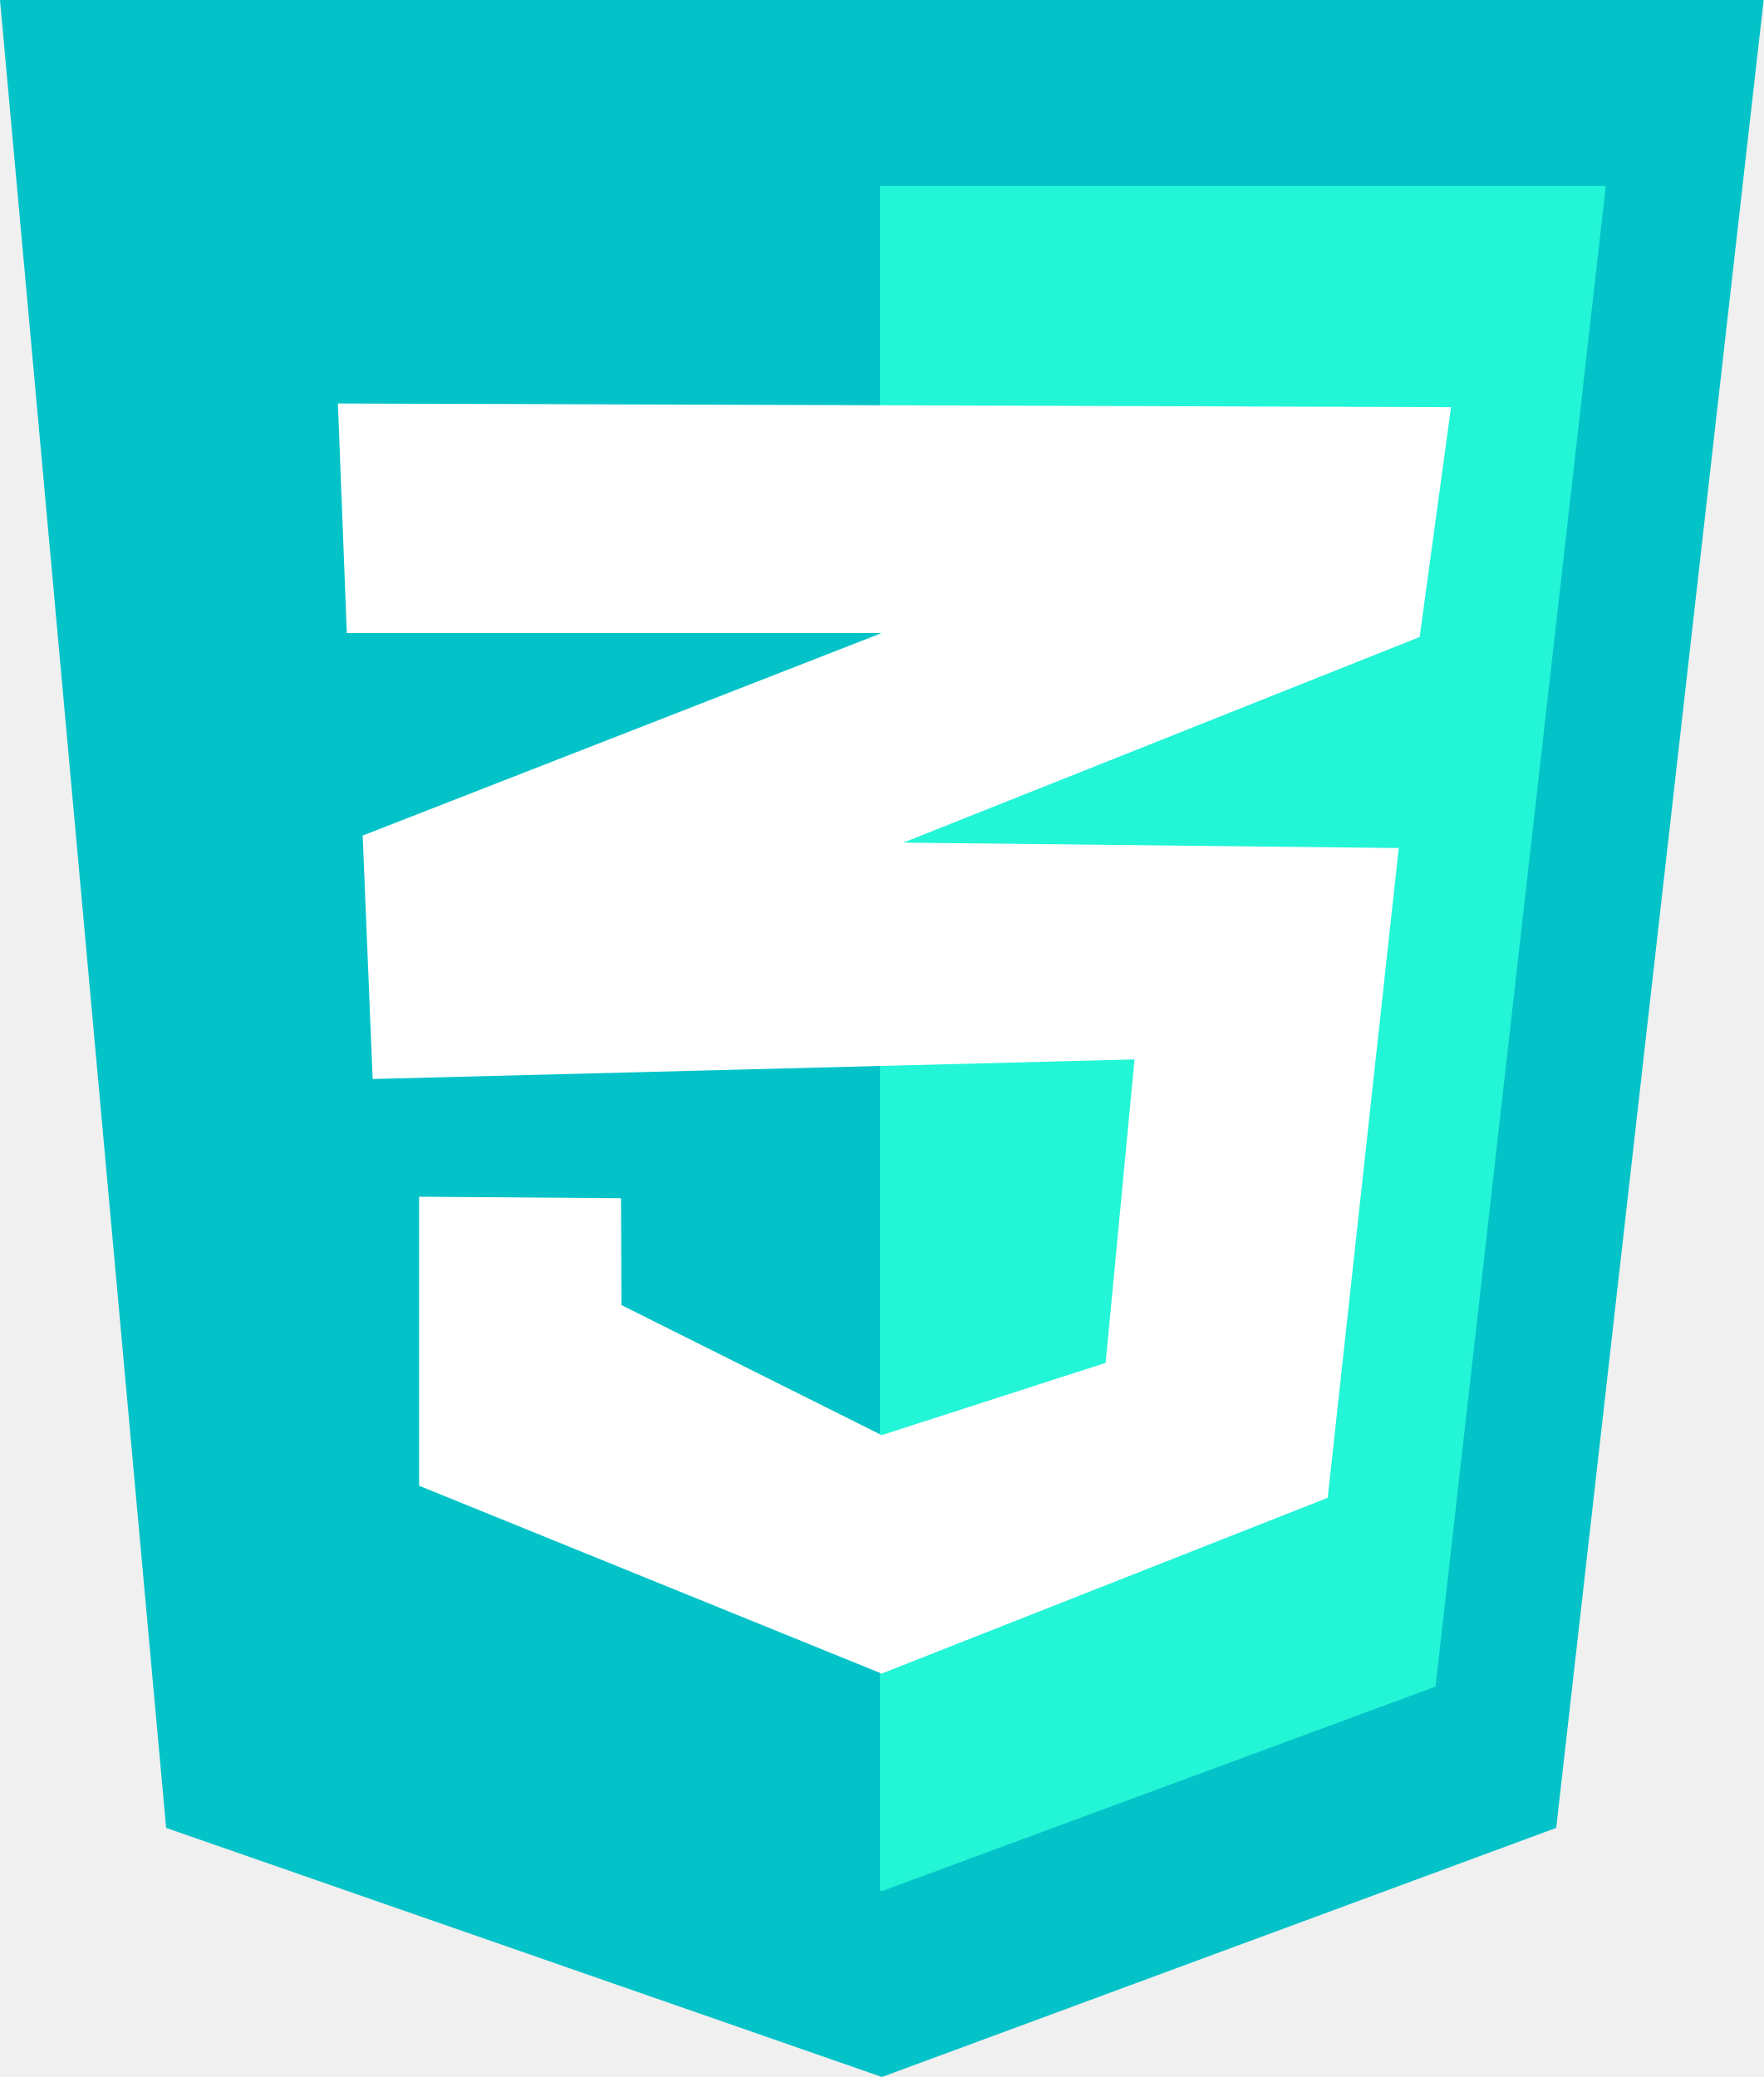
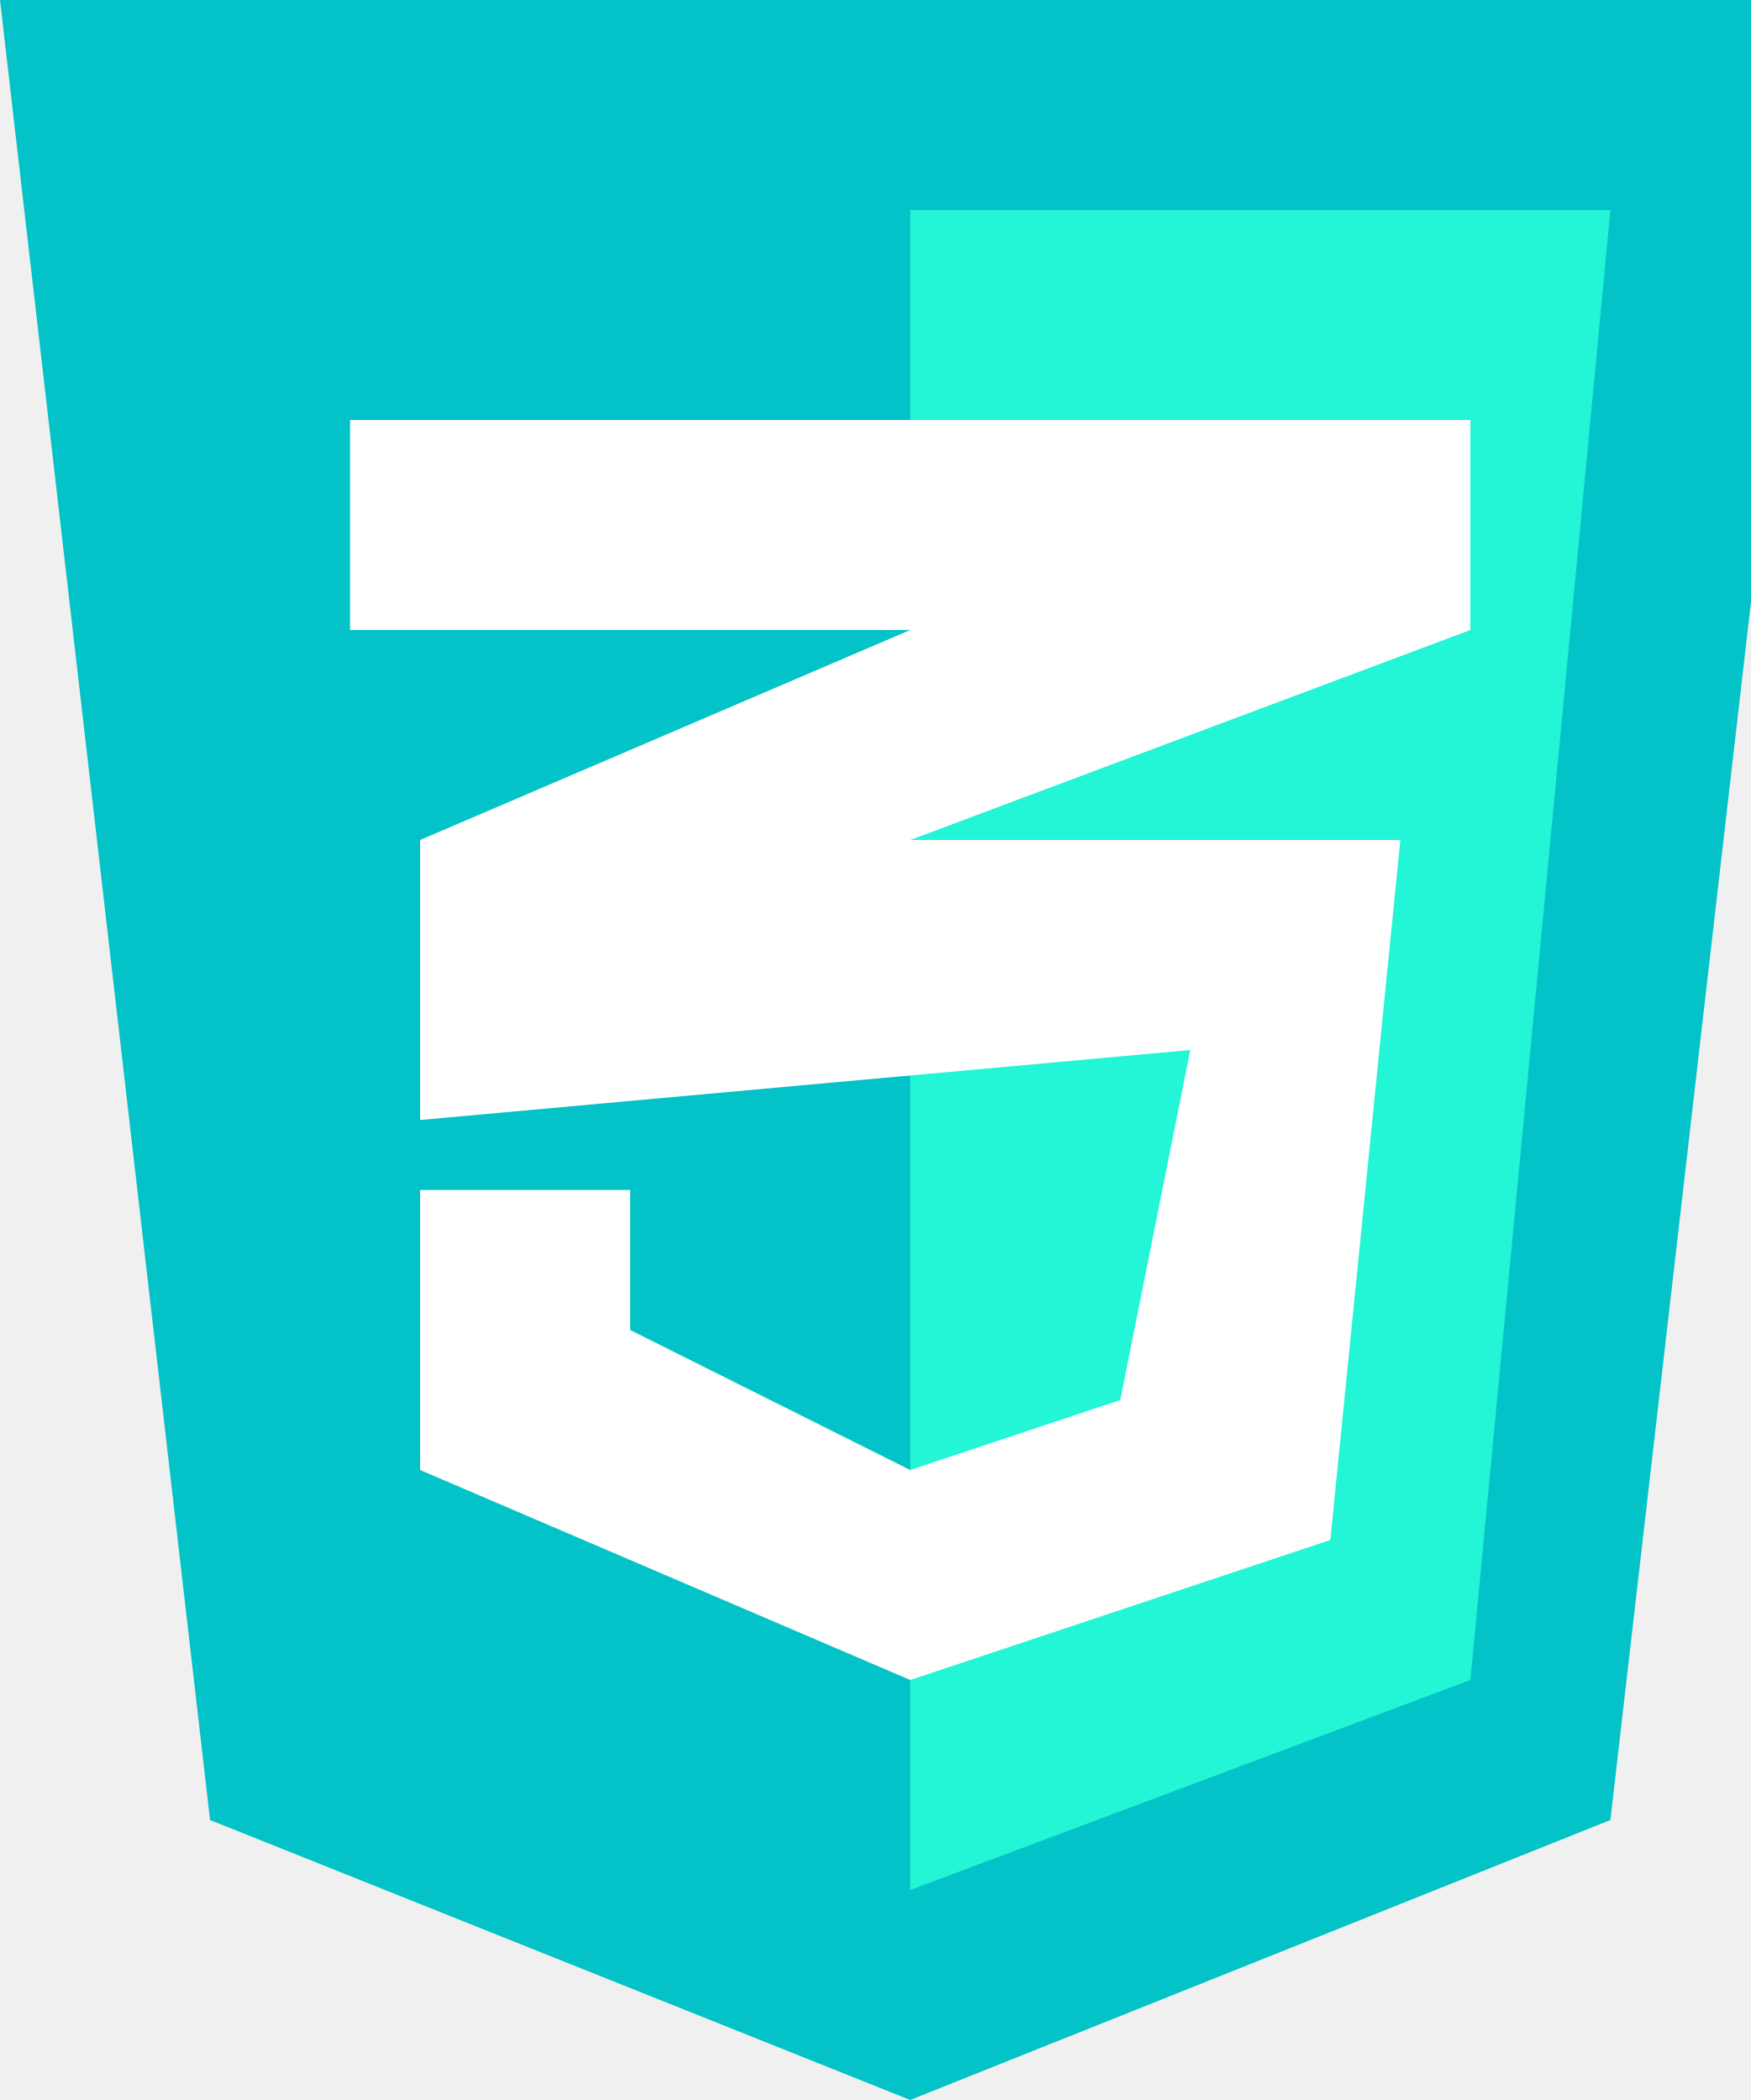
- <svg xmlns="http://www.w3.org/2000/svg" style="isolation:isolate" viewBox="98.289 1.982 25.47 30" width="25.47" height="30">
-   <g>
-     <path d=" M 98.289 1.982 L 123.76 1.982 L 120.764 28.384 L 111.026 31.982 L 100.688 28.384 L 98.289 1.982 Z " fill="rgb(4,195,200)" />
-     <path d=" M 110.998 4.668 L 121.48 4.668 L 119.021 26.343 L 111.026 29.297 L 110.998 29.287 L 110.998 4.668 Z " fill="rgb(35,245,215)" />
-     <path d=" M 103.298 11.126 L 103.169 7.81 L 119.245 7.863 L 118.792 11.183 L 111.335 14.153 L 118.49 14.231 L 117.464 23.616 L 111.022 26.155 L 104.342 23.442 L 104.342 19.267 L 107.258 19.289 L 107.264 20.833 L 111.022 22.711 L 114.257 21.667 L 114.674 17.284 L 103.671 17.567 L 103.527 14.051 L 111.022 11.126 L 103.298 11.126 Z " fill="rgb(255,255,255)" />
-   </g>
+ <svg xmlns="http://www.w3.org/2000/svg" style="isolation:isolate" viewBox="98 2 25 30" width="25" height="30">
+   <path d="M98 2h26l-3 26-10 4-10-4-3-26z" fill="#04C3C8" />
+   <path d="M111 5h10l-2 21-8 3V5z" fill="#23F5D7" />
+   <path d="M103 11V8h16v3l-8 3h7l-1 10-6 2-7-3v-4h3v2l4 2 3-1 1-5-11 1v-4l7-3h-8z" fill="#FFF" />
</svg>
